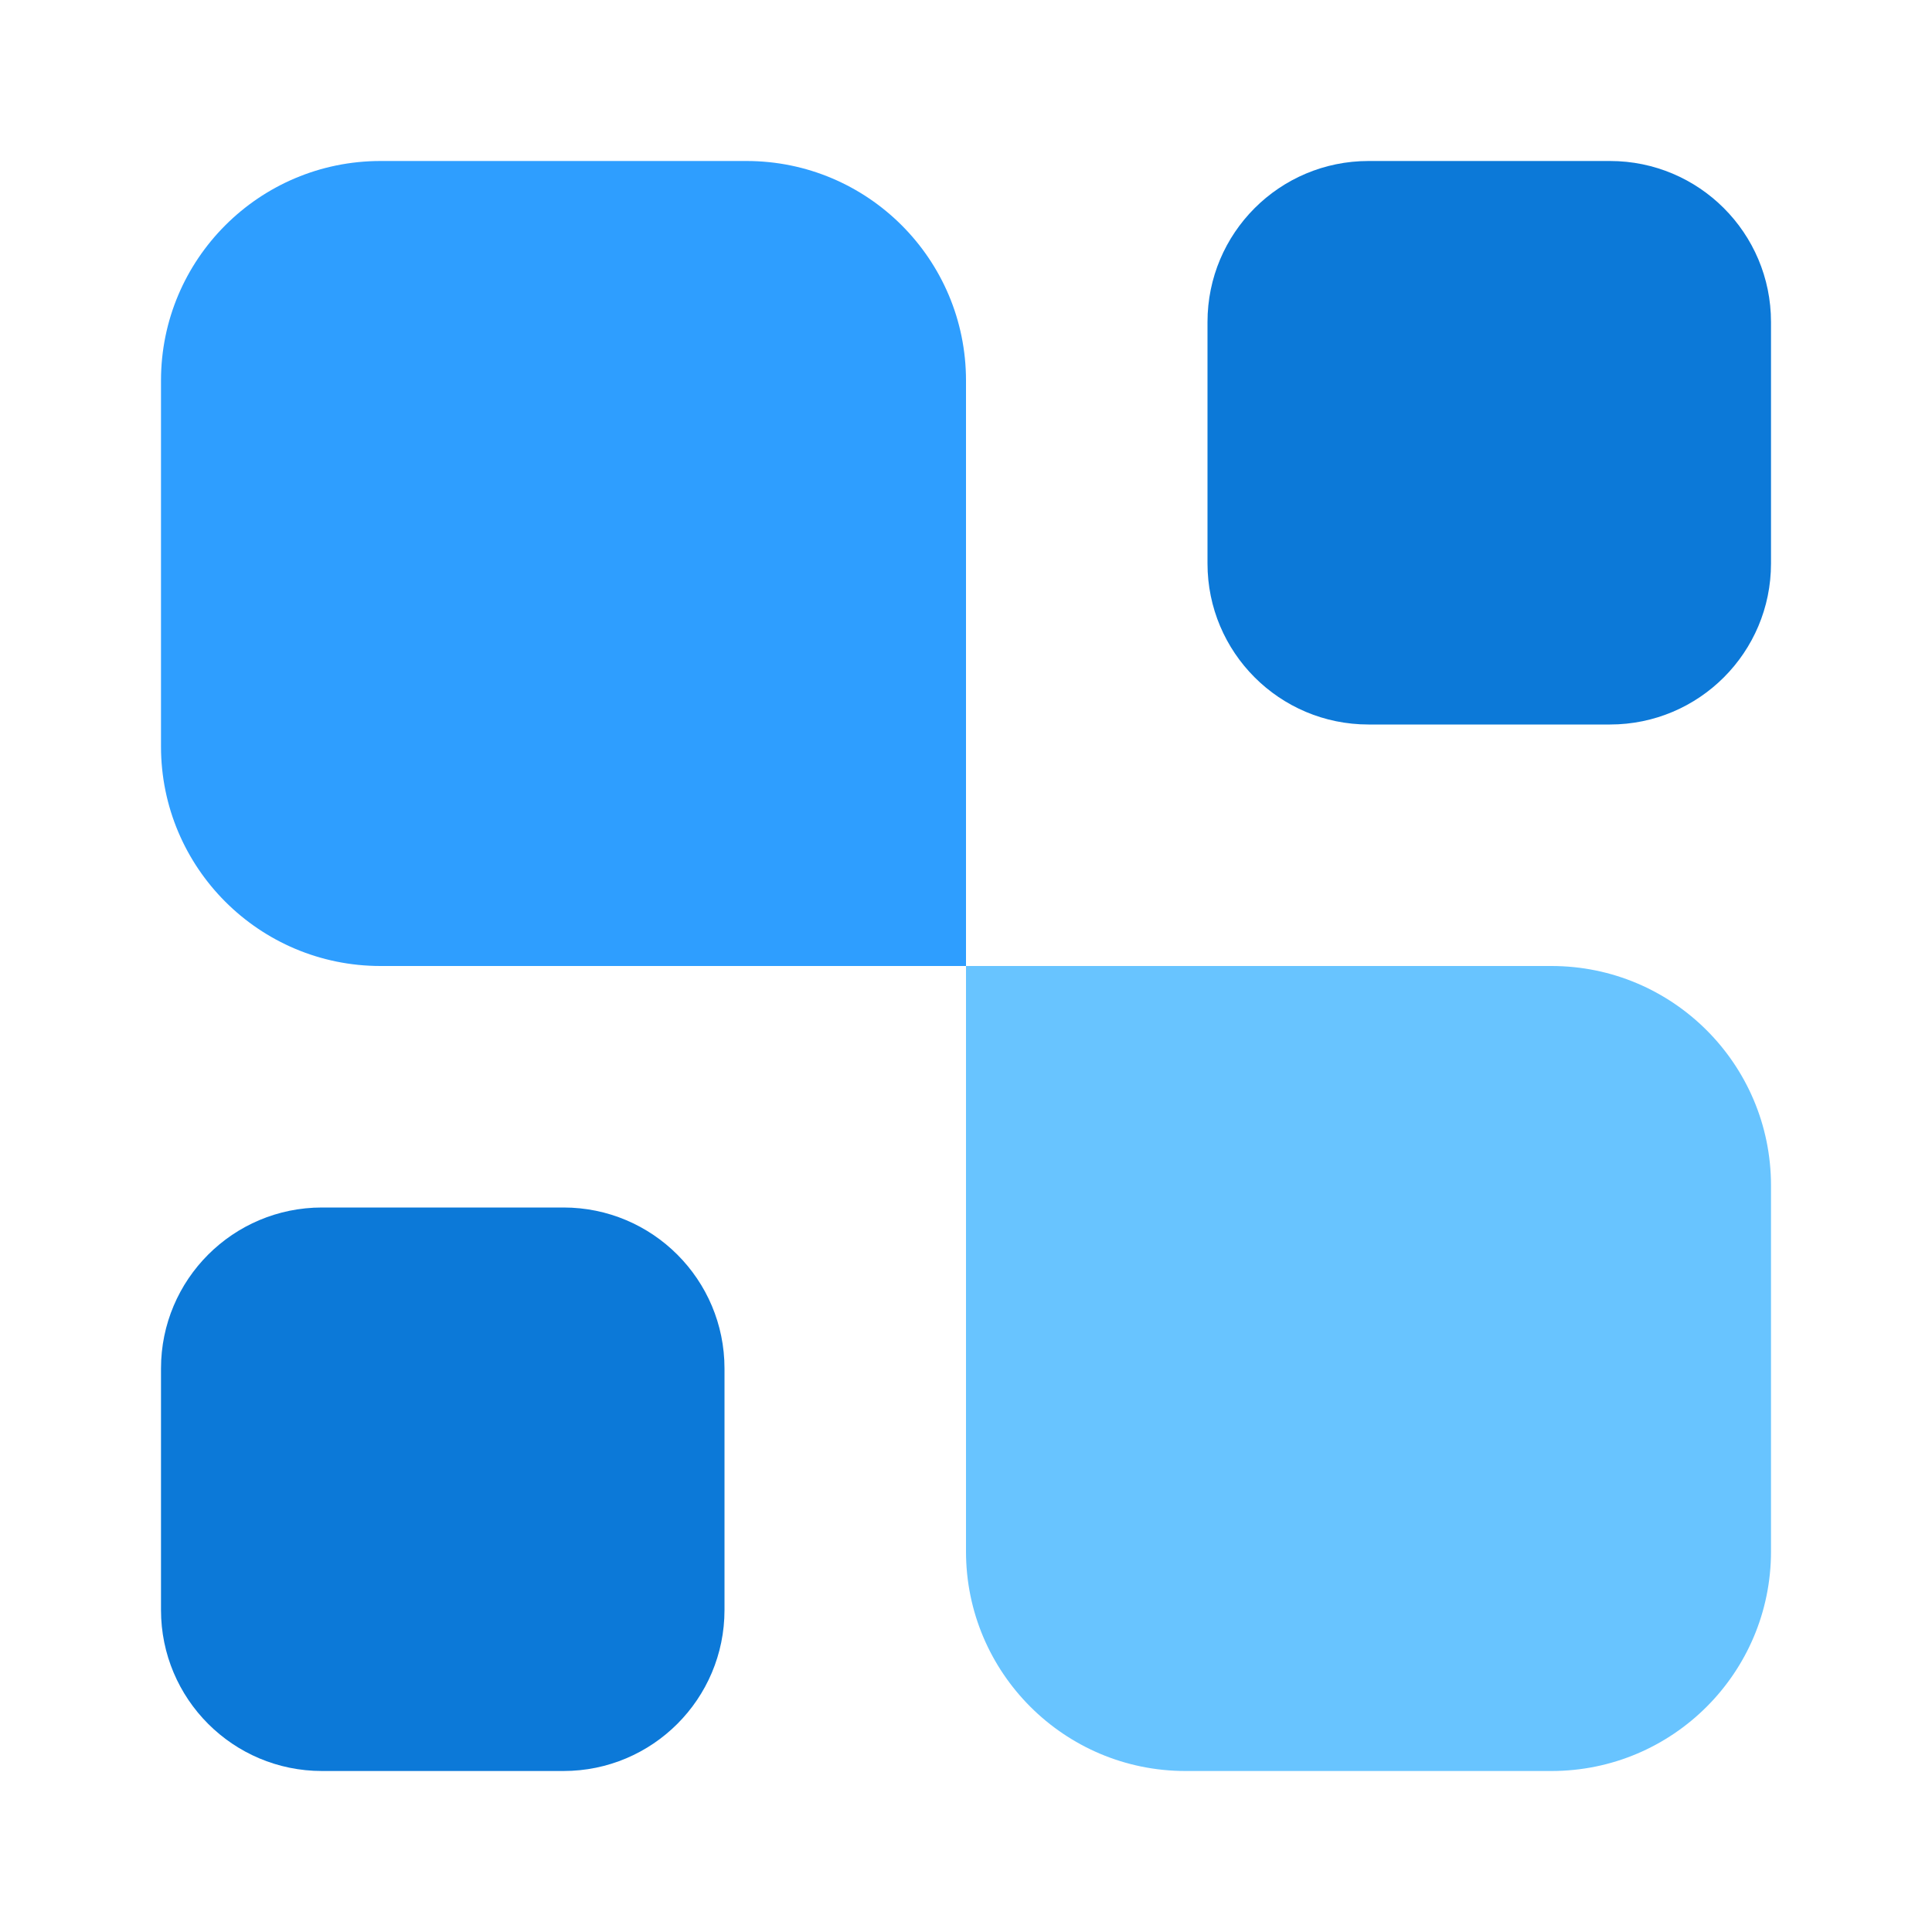
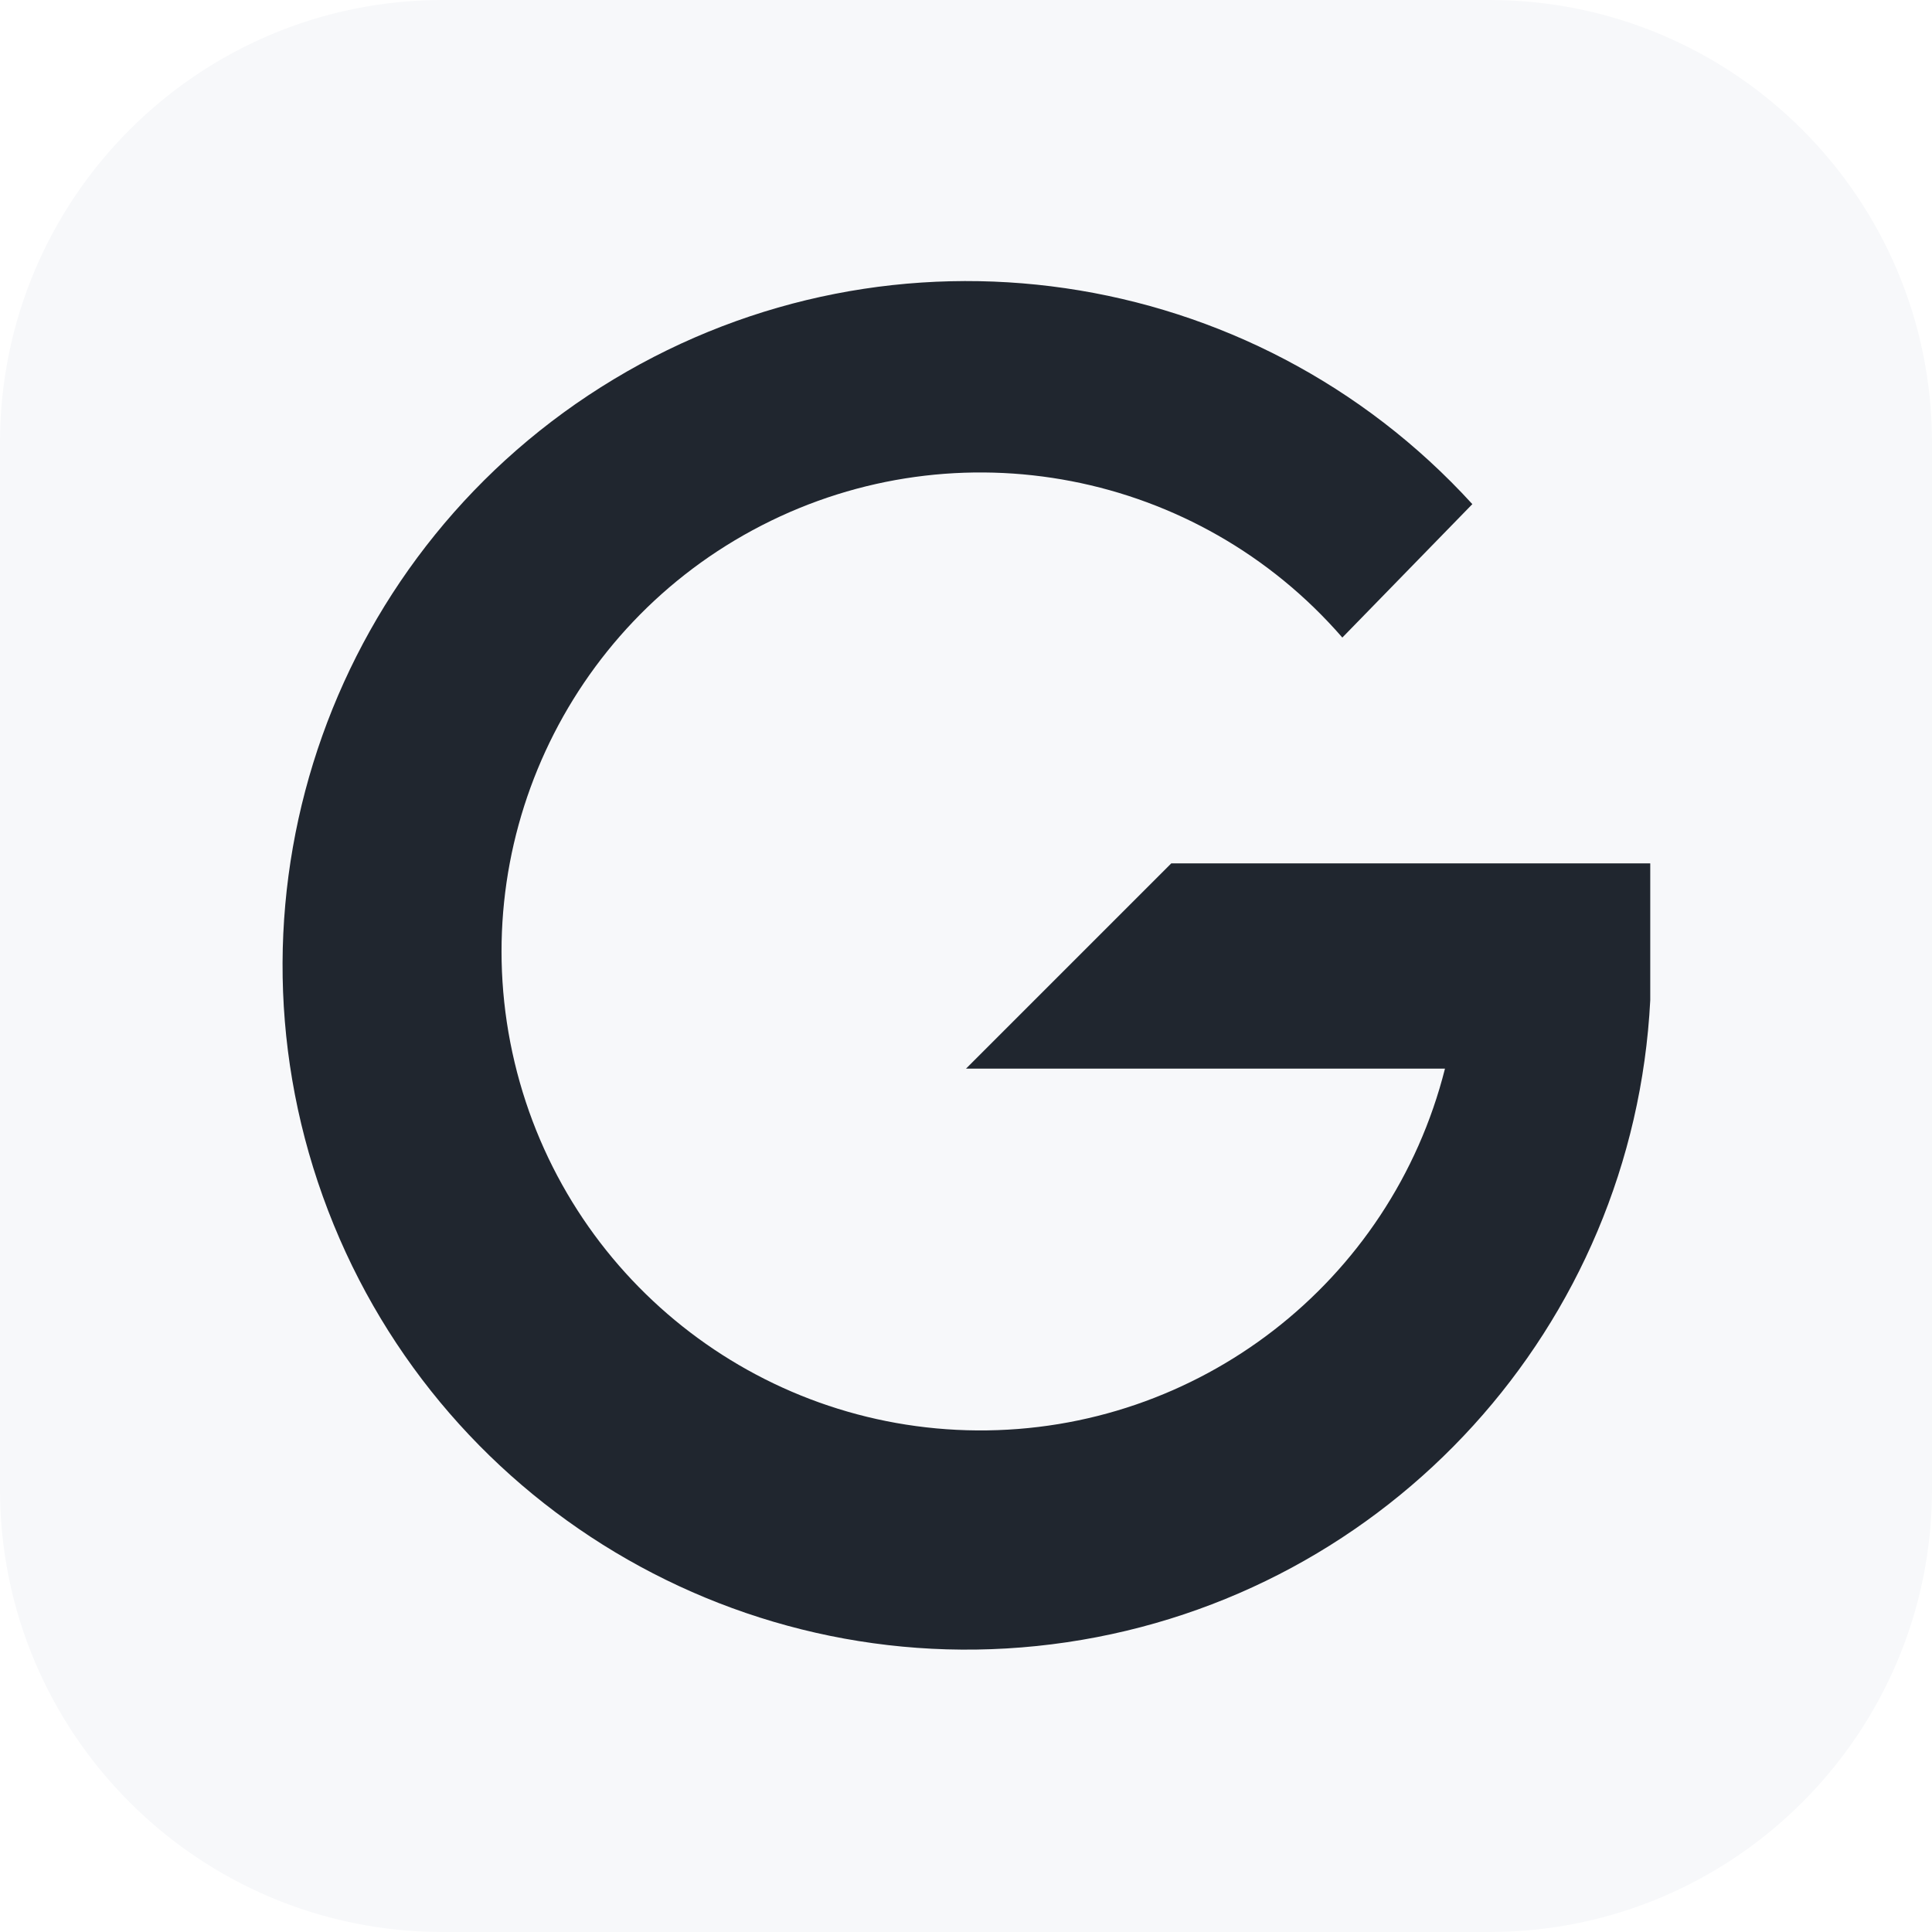
- <svg xmlns="http://www.w3.org/2000/svg" width="24" height="24" viewBox="0 0 24 24" fill="none">
-   <path d="M22 19.273C22 20.779 20.779 22 19.273 22H14.727C13.221 22 12 20.779 12 19.273V12H19.273C20.779 12 22 13.221 22 14.727V19.273Z" fill="#68C4FF" />
-   <path d="M20 2C21.105 2 22 2.895 22 4V7C22 8.105 21.105 9 20 9H17C15.895 9 15 8.105 15 7V4C15 2.895 15.895 2 17 2H20Z" fill="#0C79D8" />
-   <path d="M7 15C8.105 15 9 15.895 9 17V20C9 21.105 8.105 22 7 22H4C2.895 22 2 21.105 2 20V17C2 15.895 2.895 15 4 15H7Z" fill="#0C79D8" />
-   <path d="M12 12H4.727C3.221 12 2 10.779 2 9.273V4.727C2 3.221 3.221 2 4.727 2H9.273C10.779 2 12 3.221 12 4.727V12Z" fill="#2E9EFF" />
+ <svg xmlns="http://www.w3.org/2000/svg" viewBox="0 0 48 48">
+   <rect width="48" height="48" rx="11" fill="#f7f8fa" />
+   <path transform="translate(7 7) scale(.85)" d="M31 10.4A14 14 0 1 0 34 23H20l6-6h14v4A20 20 0 1 1 34.8 6.5Z" fill="#20262f" />
</svg>
